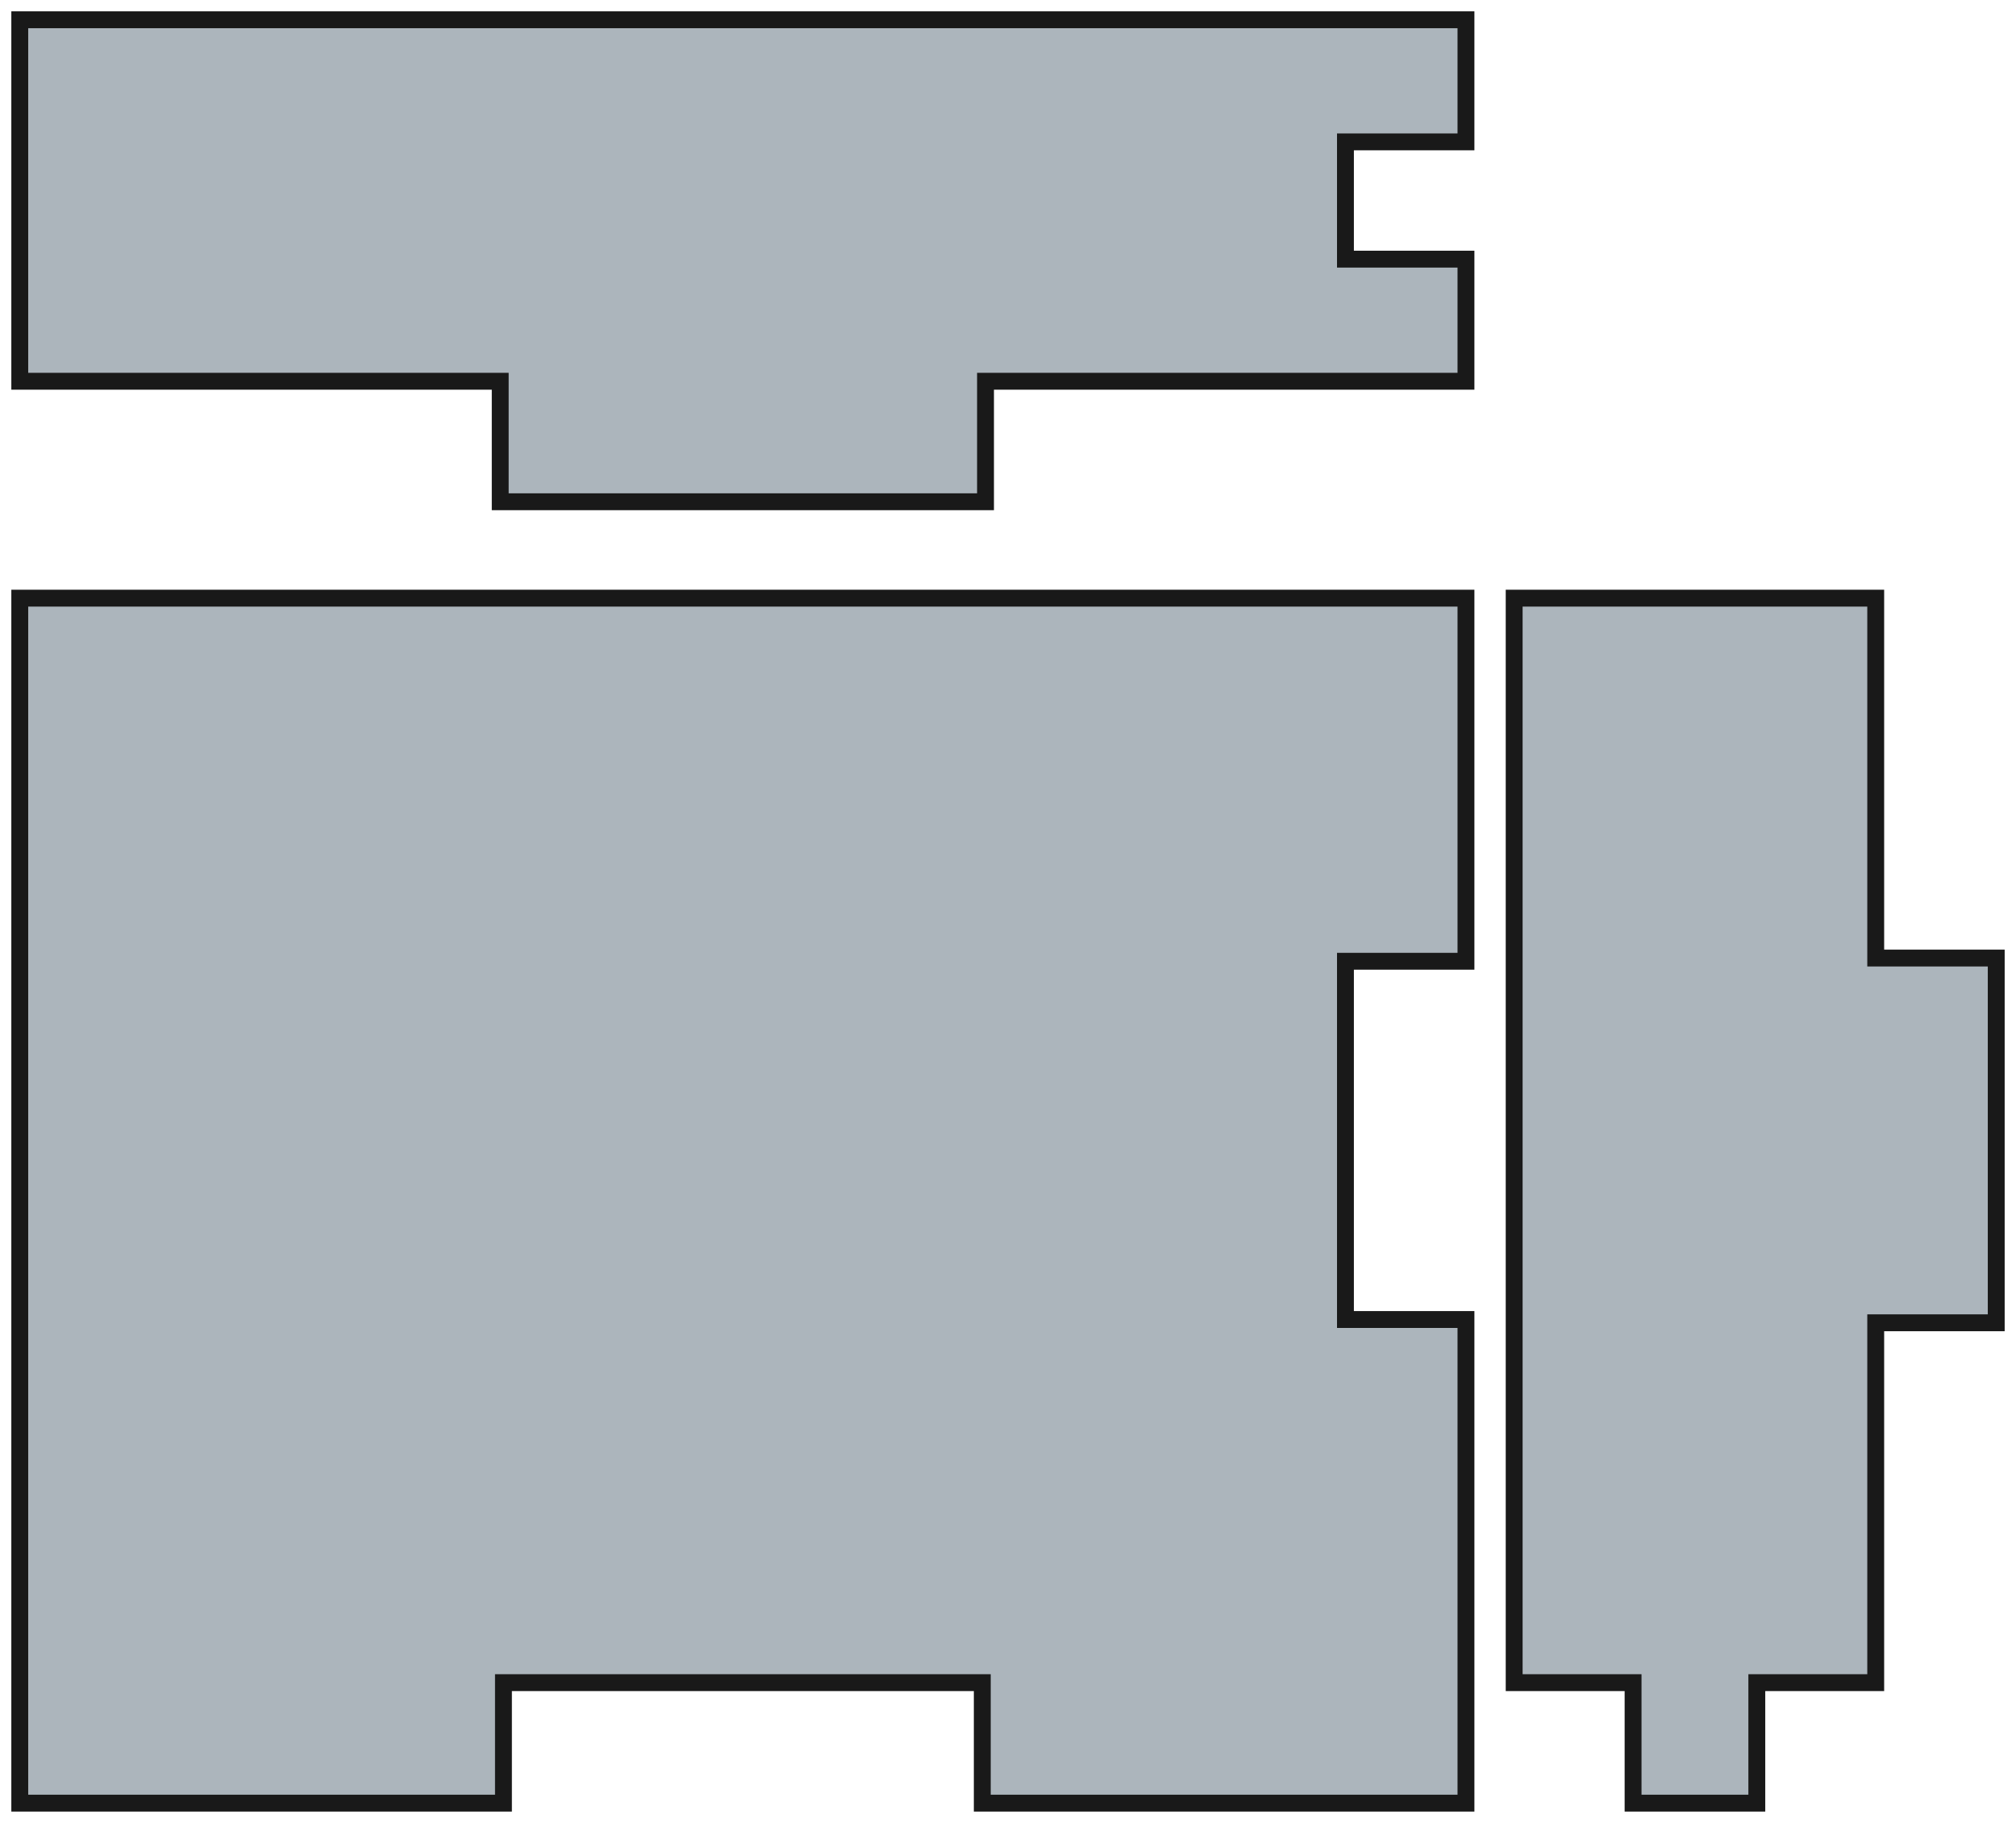
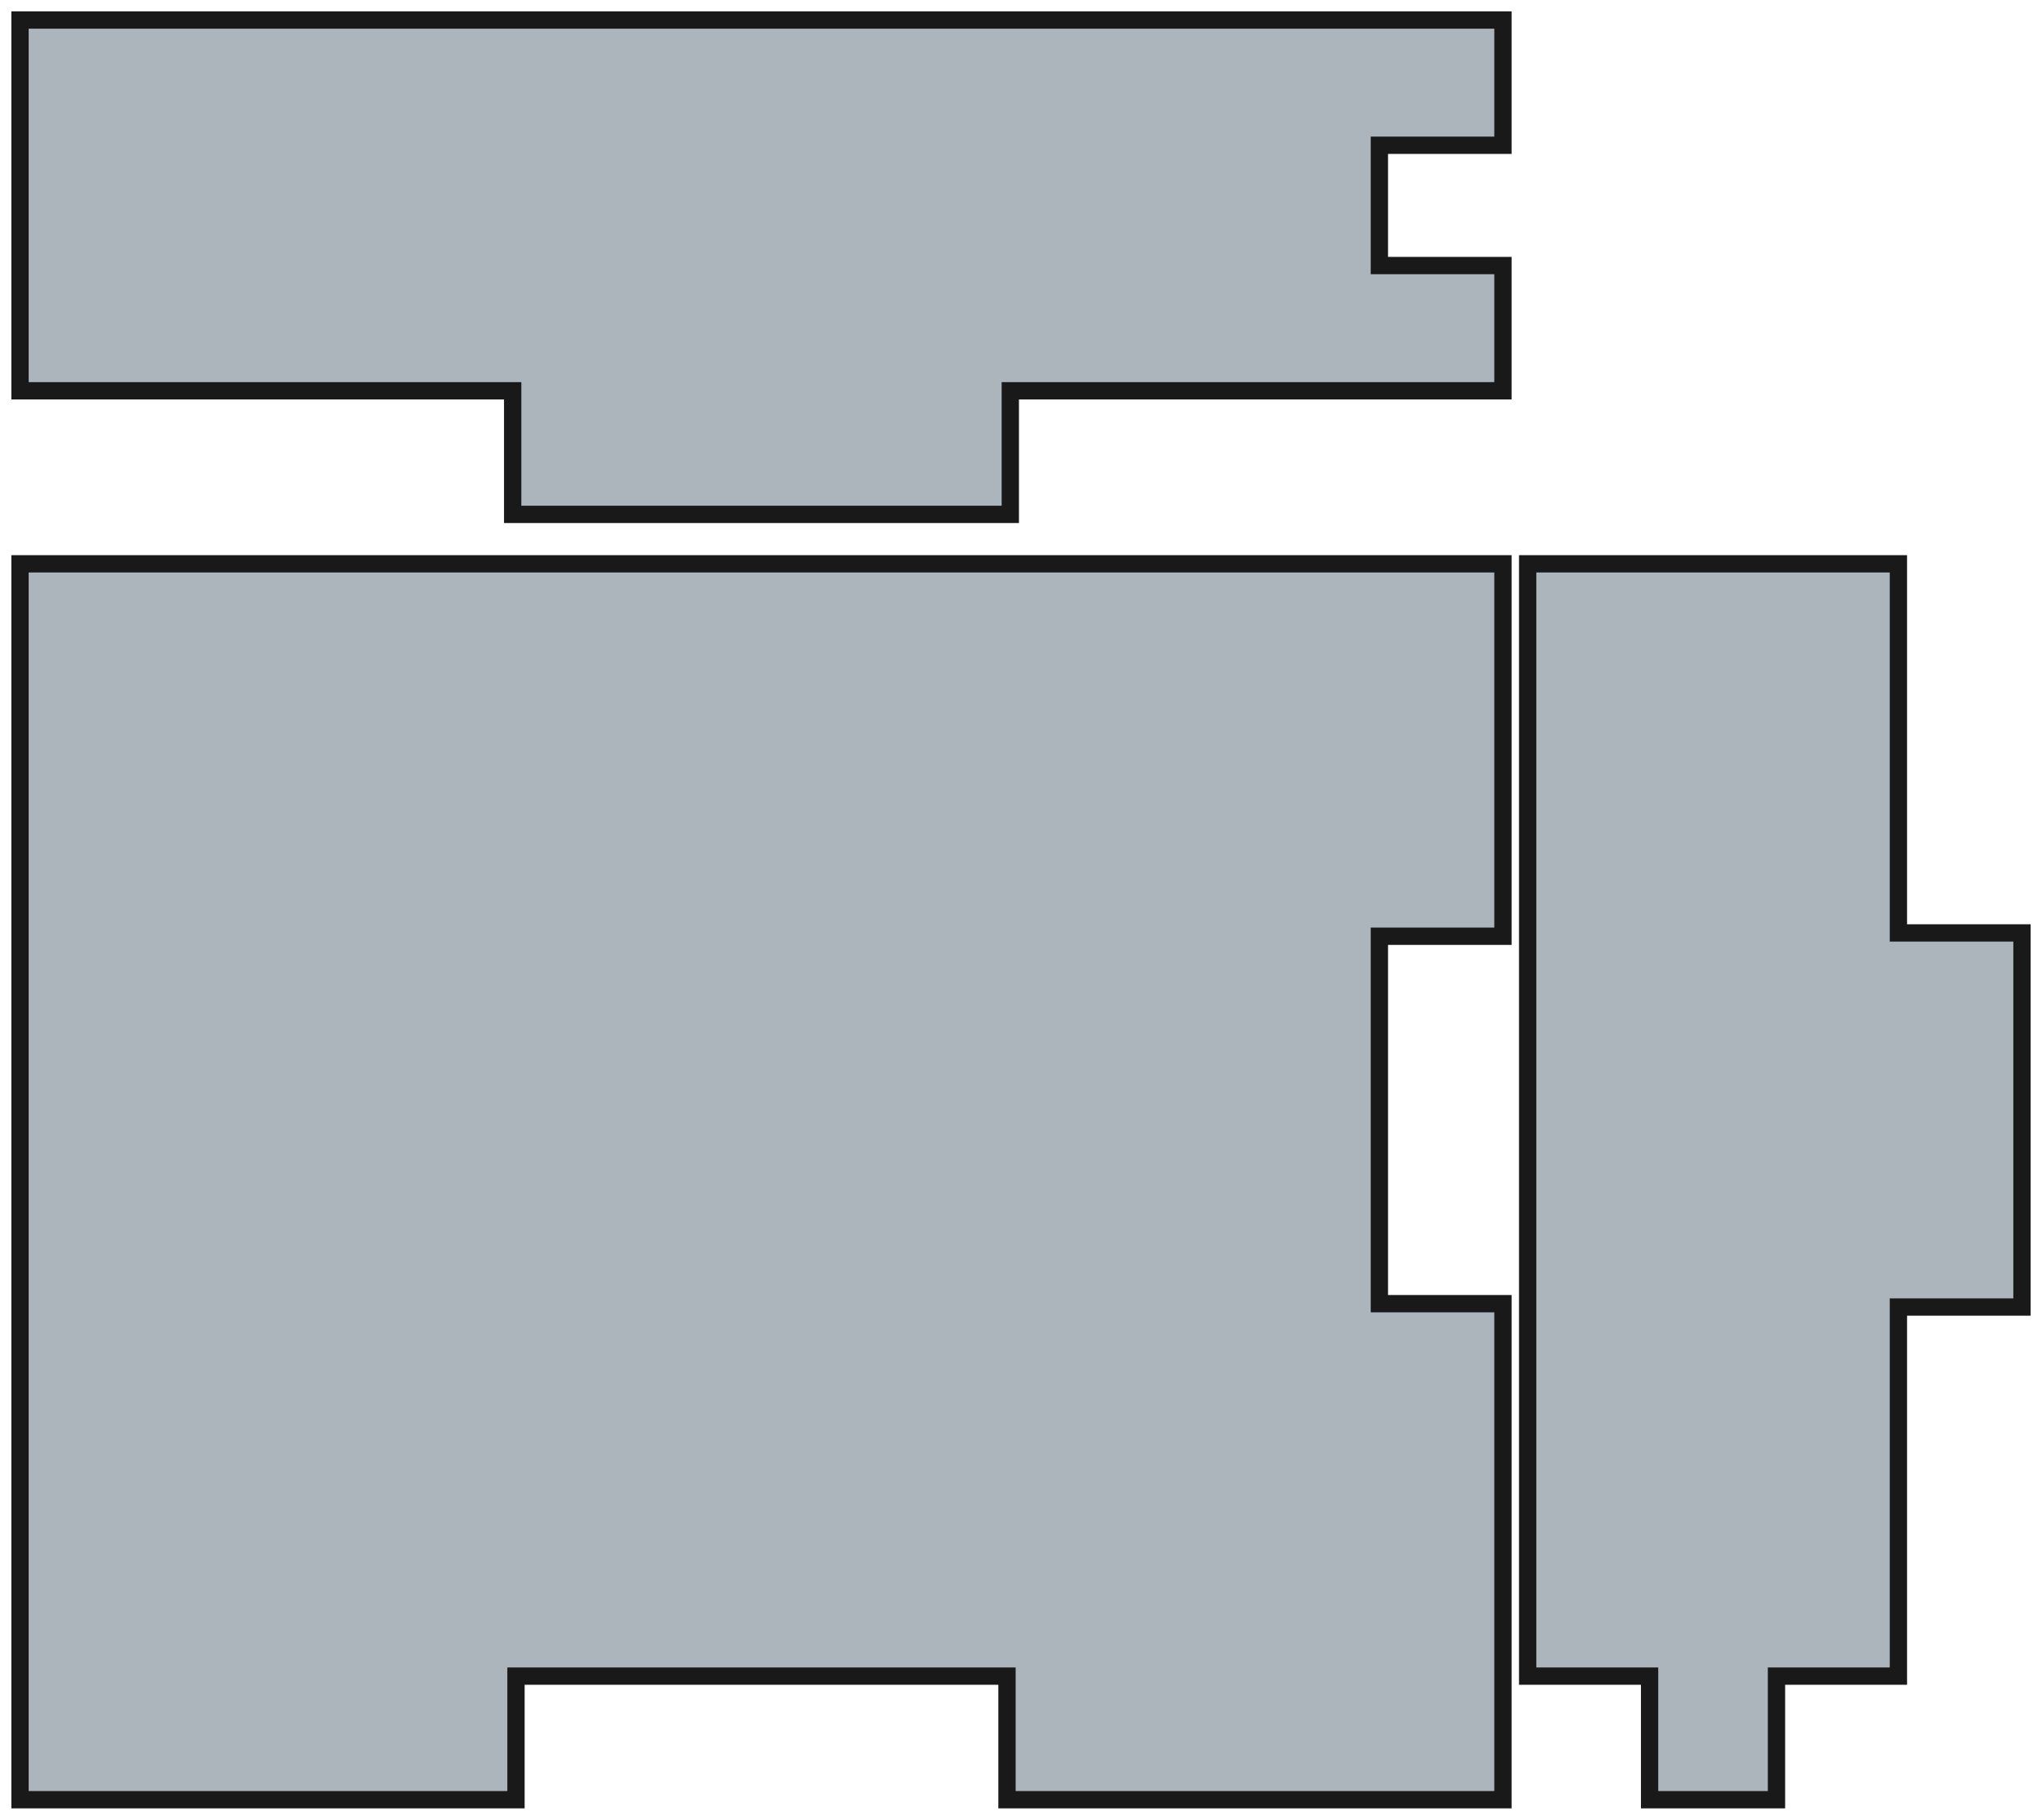
- <svg xmlns="http://www.w3.org/2000/svg" width="83.64mm" height="75.64mm" viewBox="0 0 83.64 75.64" version="1.1">
-   <g id="Layout_5mm_001" transform="translate(-99.18,74.82) scale(1,-1)">
+ <svg xmlns="http://www.w3.org/2000/svg" width="82.62mm" height="73.62mm" viewBox="0 0 82.62 73.62" version="1.1">
+   <g id="Layout_5mm_001" transform="translate(-99.19,72.81) scale(1,-1)">
    <path id="Layout_5mm_001_f0000" d="M 139.933 5 L 120.067 5 L 120.067 4.433398093084407e-15 L 100.0 6.661338147750939e-15 L 100.0 50 L 160.0 50.0 L 160.0 34.933 L 155.0 34.933 L 155.0 20.068 L 160.0 20.068 L 160.0 0.0 L 139.933 2.2279400546665328e-15 L 139.933 5 Z " stroke="#191919" stroke-width="0.7 px" style="stroke-width:0.7;stroke-miterlimit:4;stroke-dasharray:none;stroke-linecap:square;fill:#acb5bc;fill-opacity:1.0;fill-rule: evenodd" />
-     <path id="Layout_5mm_001_f0001" d="M 140.067 54.0 L 119.933 54 L 119.933 59 L 100.0 59 L 100.0 74.0 L 160.0 74.0 L 160.0 68.933 L 155.0 68.933 L 155.0 64.067 L 160.0 64.067 L 160.0 59.0 L 140.067 59.0 L 140.067 54.0 Z " stroke="#191919" stroke-width="0.7 px" style="stroke-width:0.7;stroke-miterlimit:4;stroke-dasharray:none;stroke-linecap:square;fill:#acb5bc;fill-opacity:1.0;fill-rule: evenodd" />
-     <path id="Layout_5mm_001_f0002" d="M 172.067 0.0 L 166.933 5.700995231450179e-16 L 166.933 5 L 162.0 5 L 162.0 50.0 L 177.0 50.0 L 177.0 35.067 L 182.0 35.067 L 182.0 19.932 L 177.0 19.932 L 177.0 5.0 L 172.067 5.0 L 172.067 0.0 Z " stroke="#191919" stroke-width="0.7 px" style="stroke-width:0.7;stroke-miterlimit:4;stroke-dasharray:none;stroke-linecap:square;fill:#acb5bc;fill-opacity:1.0;fill-rule: evenodd" />
+     <path id="Layout_5mm_001_f0001" d="M 140.067 52.0 L 119.933 52 L 119.933 57 L 100.0 57 L 100.0 72.0 L 160.0 72.0 L 160.0 66.933 L 155.0 66.933 L 155.0 62.067 L 160.0 62.067 L 160.0 57.0 L 140.067 57.0 L 140.067 52.0 Z " stroke="#191919" stroke-width="0.7 px" style="stroke-width:0.7;stroke-miterlimit:4;stroke-dasharray:none;stroke-linecap:square;fill:#acb5bc;fill-opacity:1.0;fill-rule: evenodd" />
+     <path id="Layout_5mm_001_f0002" d="M 171.067 0.0 L 165.933 5.700995231450179e-16 L 165.933 5 L 161.0 5 L 161.0 50.0 L 176.0 50.0 L 176.0 35.067 L 181.0 35.067 L 181.0 19.932 L 176.0 19.932 L 176.0 5.0 L 171.067 5.0 L 171.067 0.0 Z " stroke="#191919" stroke-width="0.7 px" style="stroke-width:0.7;stroke-miterlimit:4;stroke-dasharray:none;stroke-linecap:square;fill:#acb5bc;fill-opacity:1.0;fill-rule: evenodd" />
  </g>
</svg>
